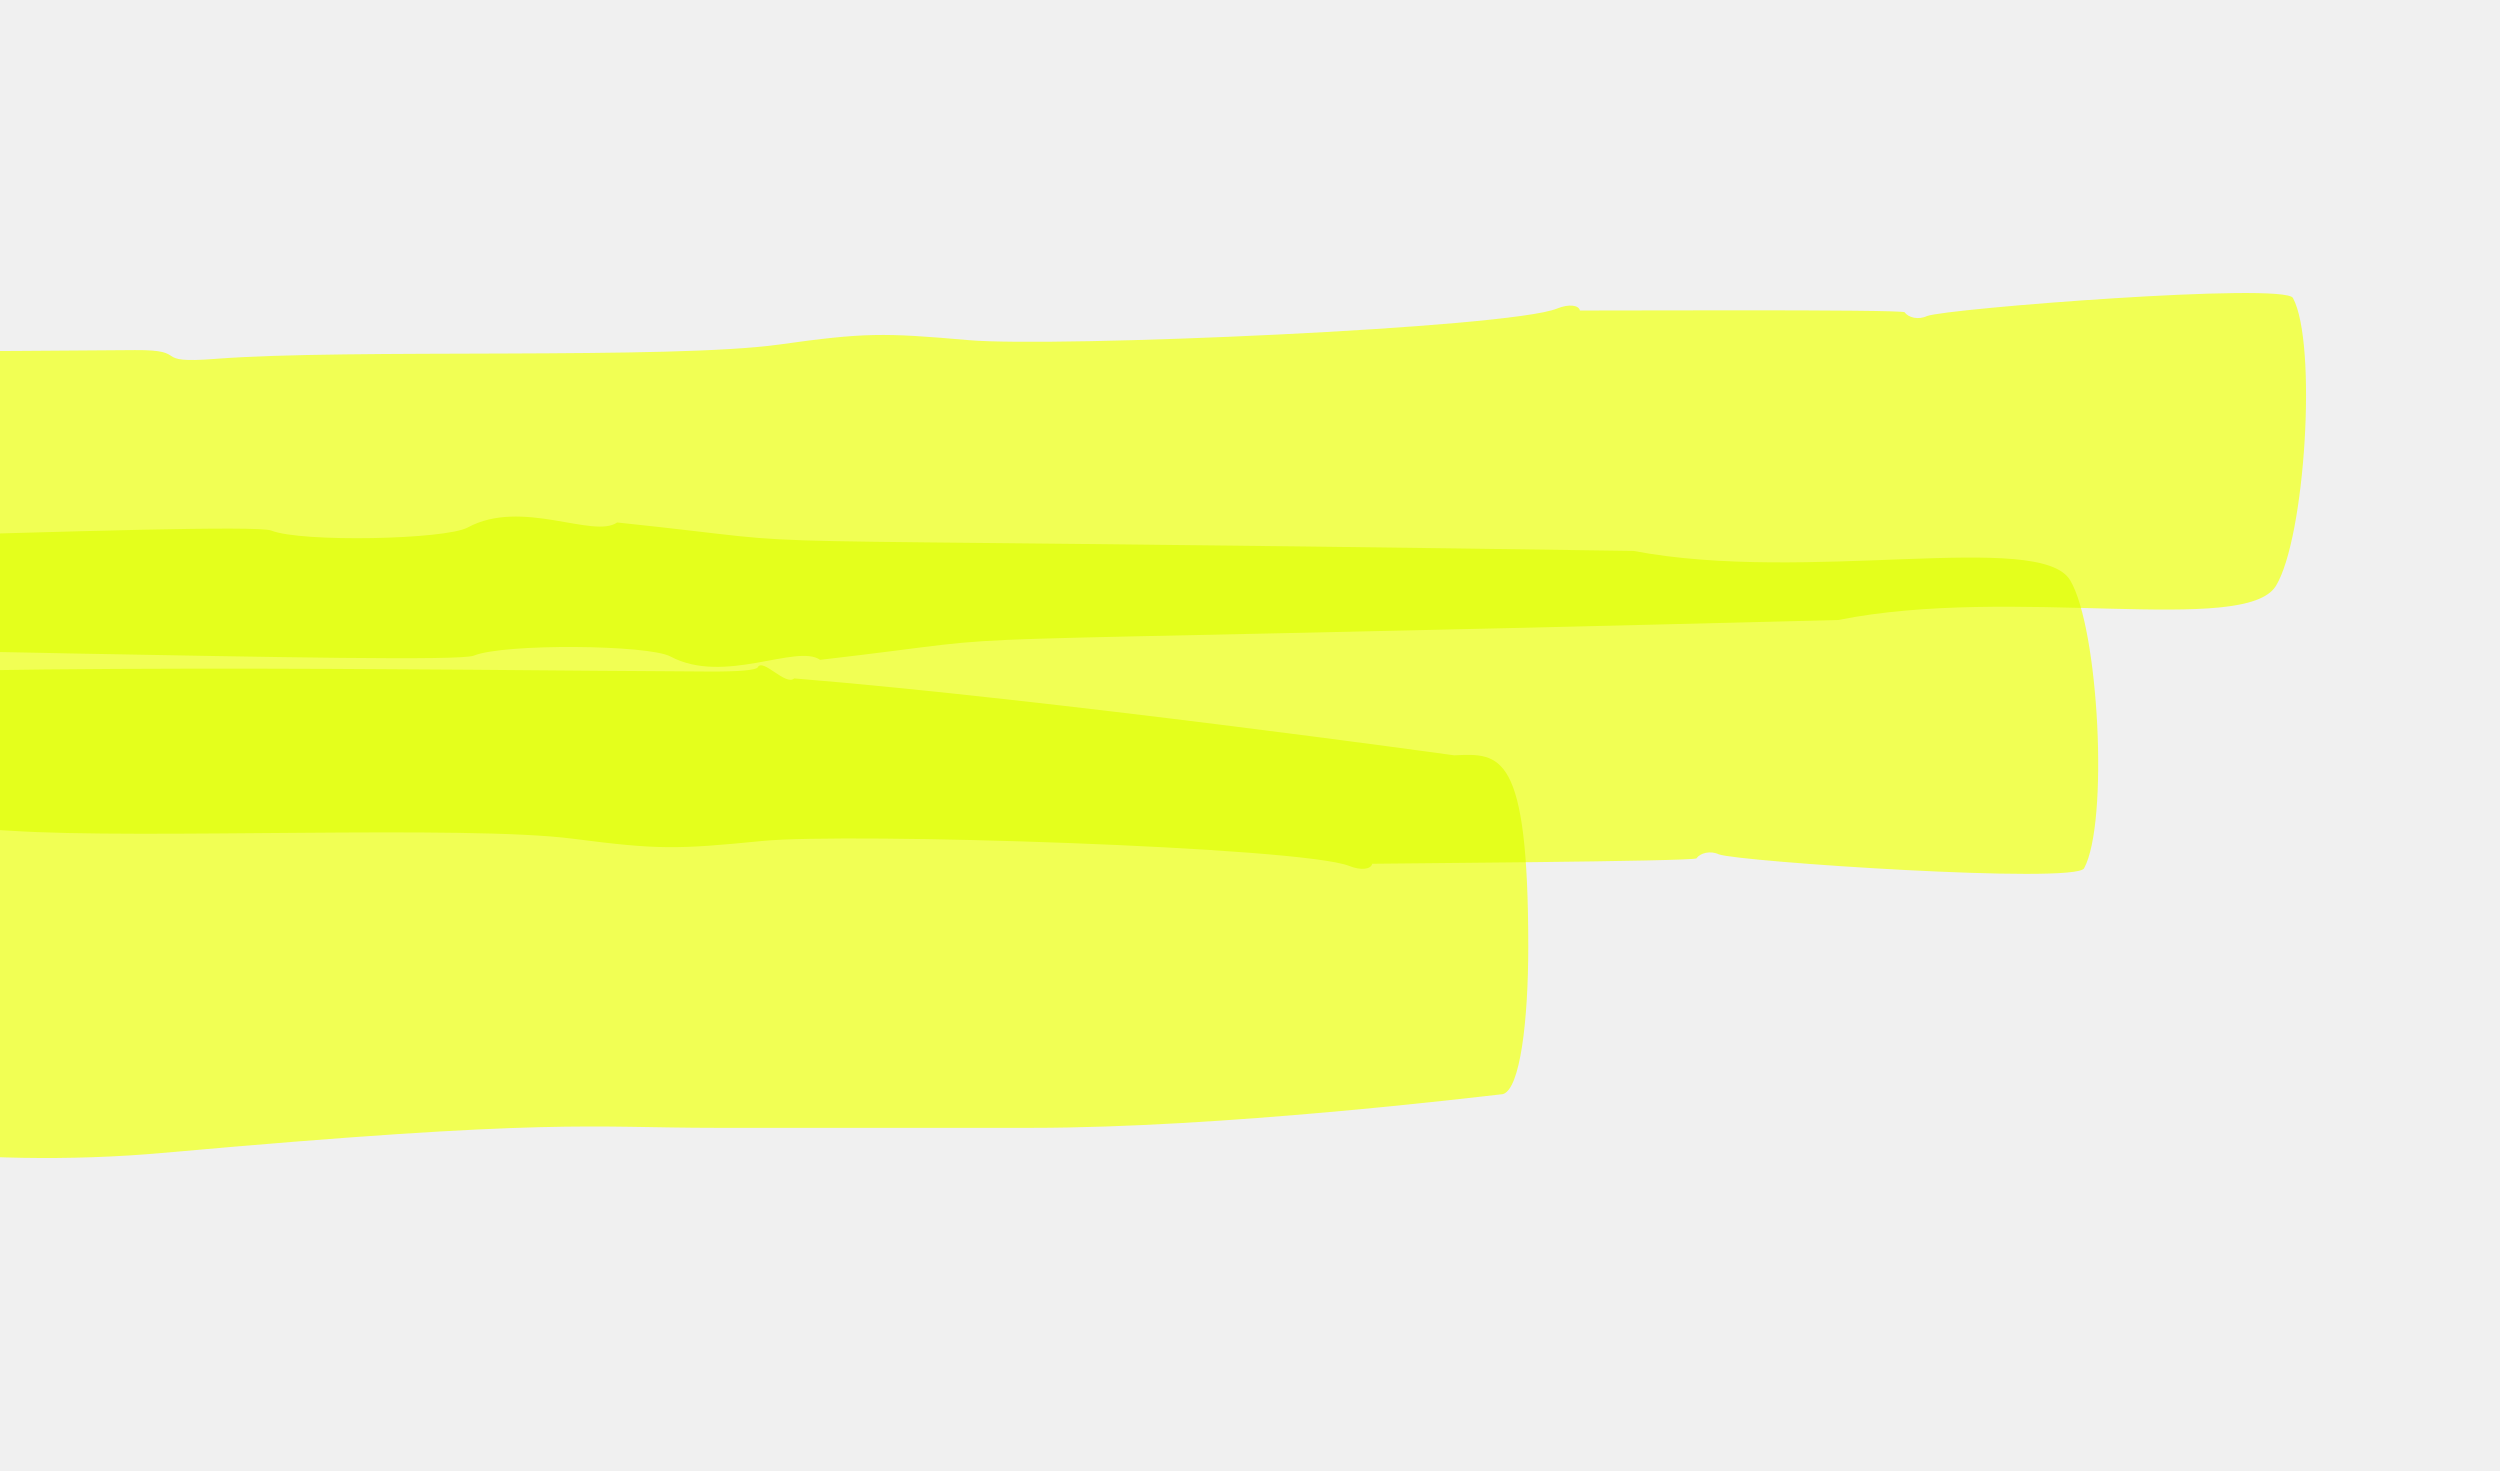
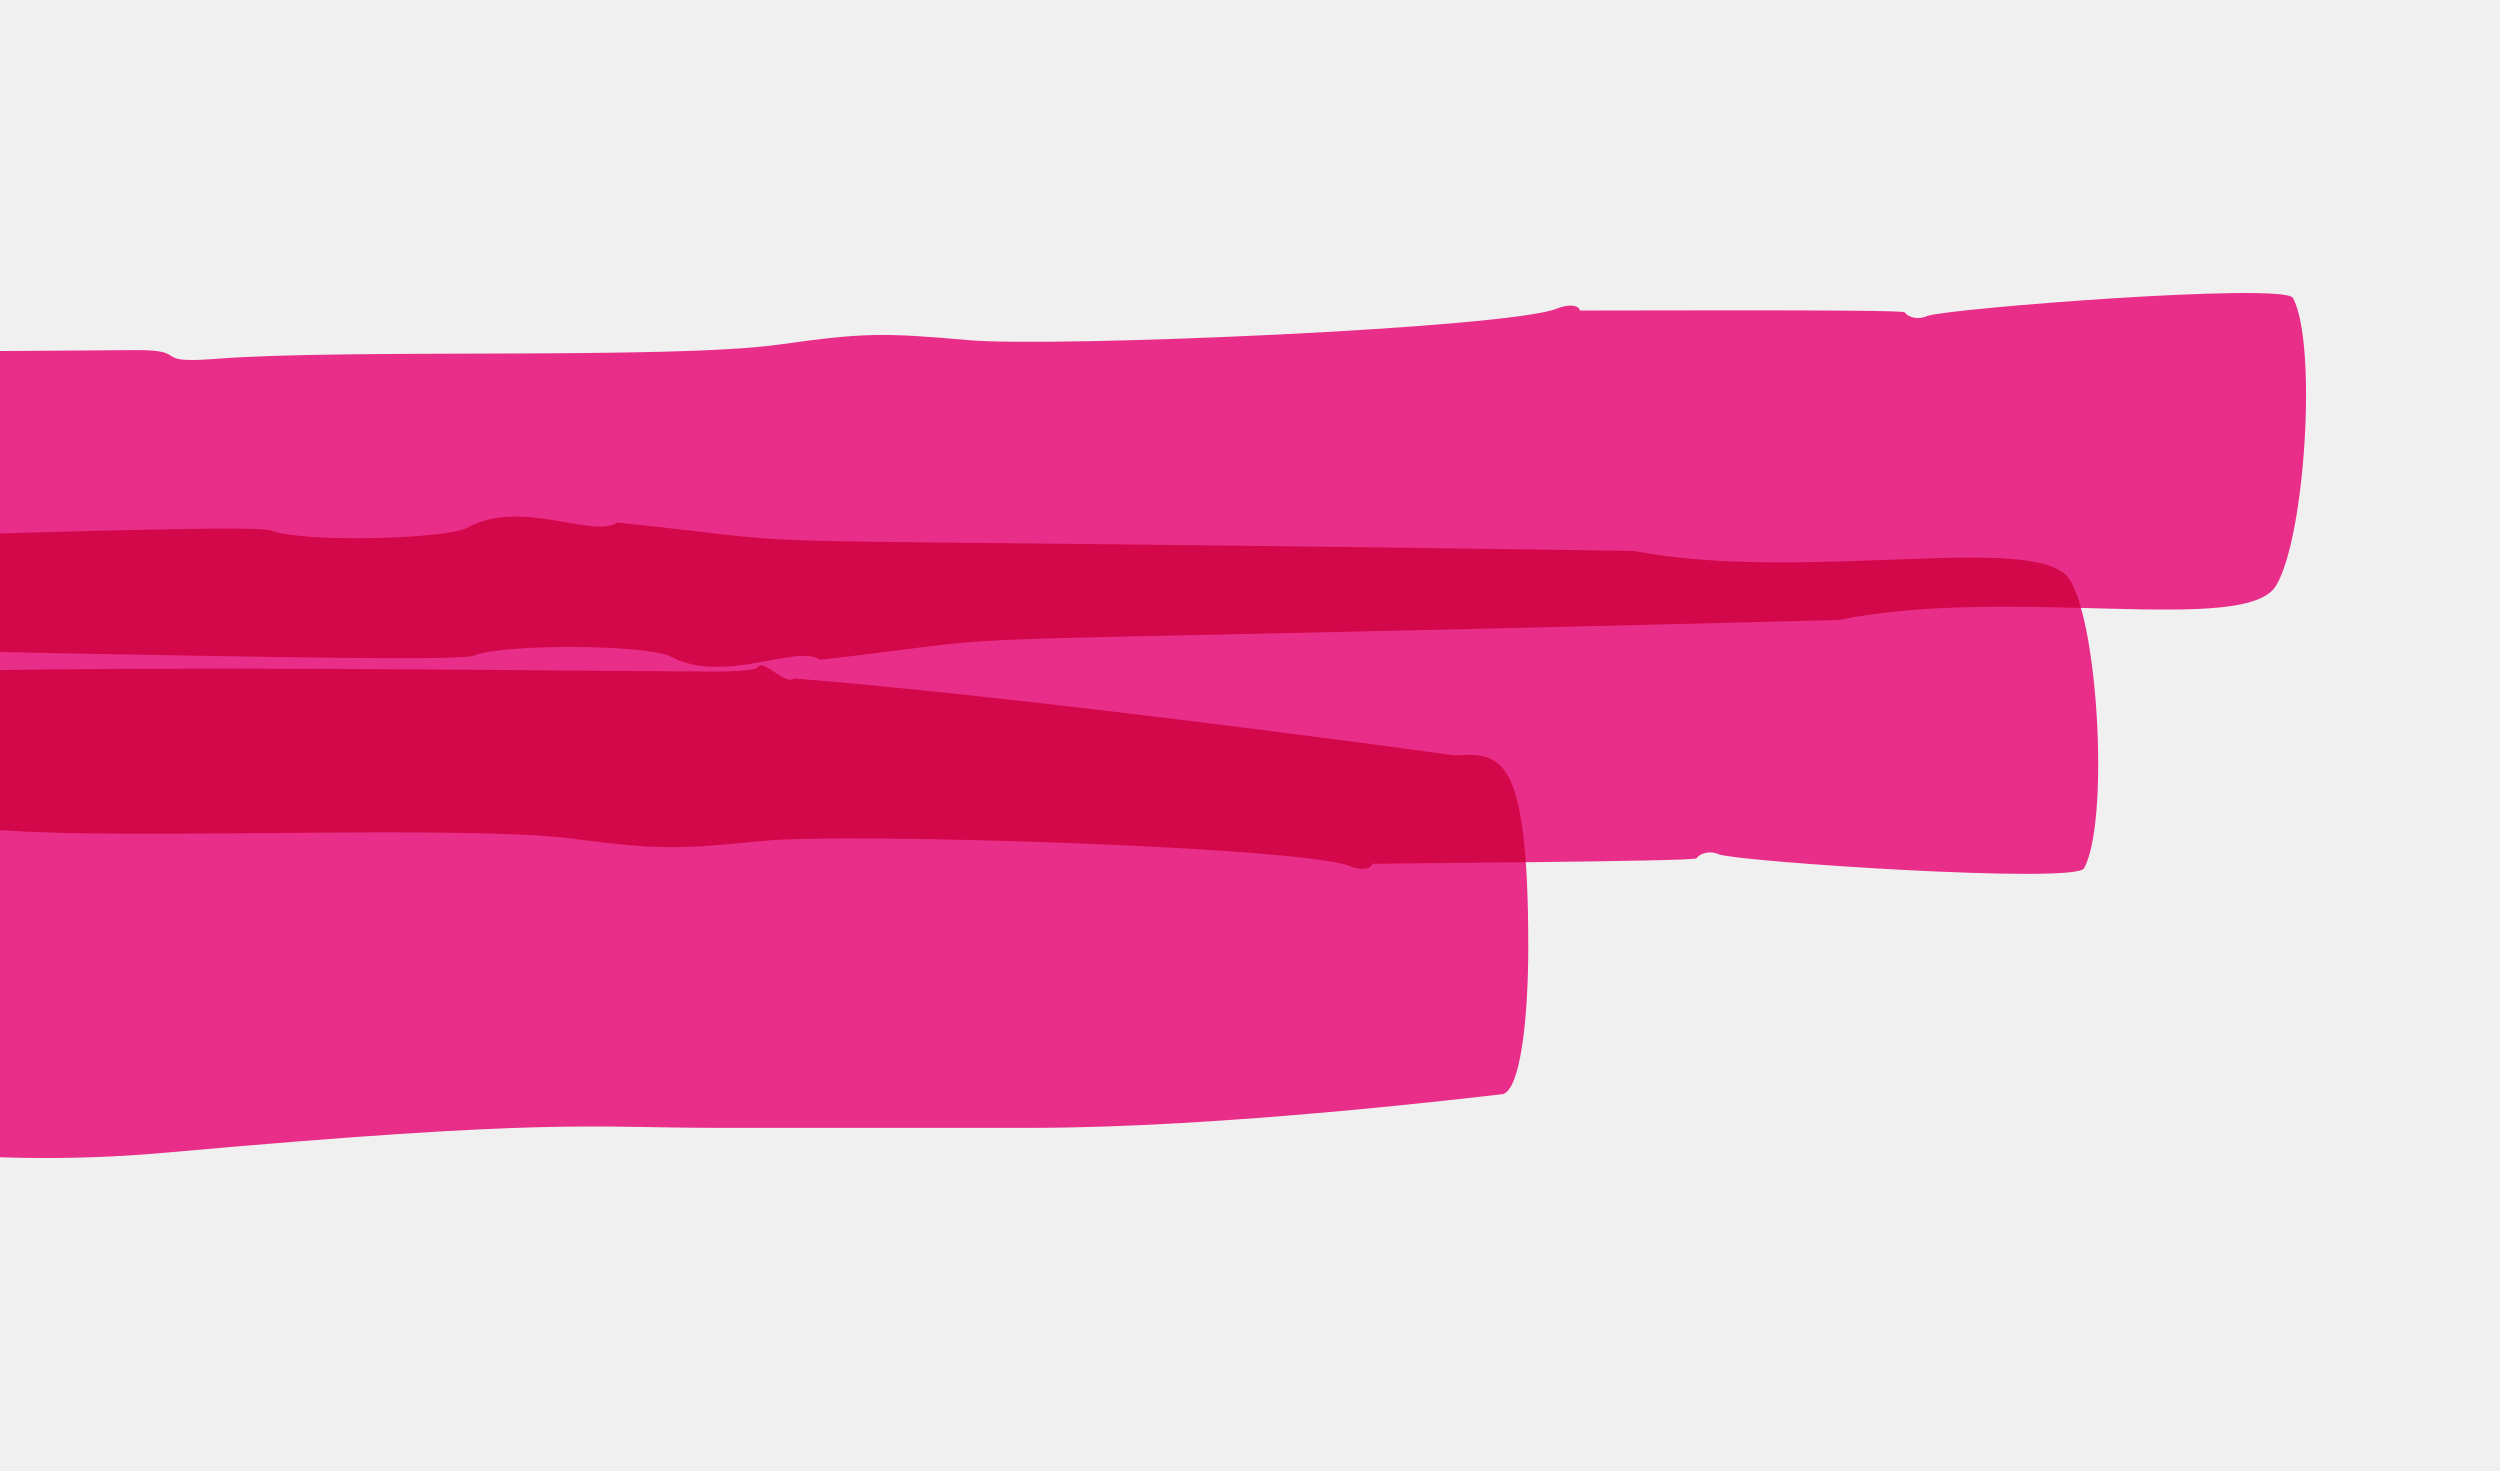
<svg xmlns="http://www.w3.org/2000/svg" xmlns:xlink="http://www.w3.org/1999/xlink" width="136" height="80">
  <defs>
    <rect id="a" x="0" y="0" width="136" height="80" rx="8" />
  </defs>
  <g fill="none" fill-rule="evenodd">
    <mask id="b" fill="#fff">
      <use xlink:href="#a" />
    </mask>
-     <g mask="url(#b)" fill="#F1FF54">
+     <g mask="url(#b)" fill="#e82e89">
      <path d="M-64.717 34.599c-3.718-1.721-40.599-4.204-44.688-5.726-2.056-1.077 4.104-13.755 6.068-15.234 1.444-1.087 1.306.143 10.409 1.27 9.962 1.23 21.211 2.1 32.071 2.492.495.447 1.933-.85 2.211-.326.56.797 18.679 1.51 19.875 1.555 16.795.652 29.514.536 46.117.415 3.11-.022.752.763 4.382.477 7.16-.56 24.787.044 30.665-.78 4.64-.65 5.65-.645 10.294-.239 4.731.413 29.392-.646 32.012-1.716.648-.265 1.188-.193 1.249.106.28.011 17.575-.076 17.668.096.196.293.755.423 1.21.205 1.04-.41 19.448-1.843 19.91-.985 1.33 2.469.672 13.037-.923 15.658-1.672 2.744-14.33-.04-23.808 1.86-56.273 1.449-41.405.552-55.39 2.168-1.279-.89-5.217 1.38-8.142-.182-1.205-.646-9.065-.716-10.7-.046-.705.288-11.17.075-21.95-.12-2.724-.05-21.675-.533-23.92.415-6.584-1.52-38.677-1.09-44.62-1.363" style="mix-blend-mode:multiply" />
      <path d="M-75.611 30.952c-3.731 1.765-40.583 4.667-44.682 6.238-2.065 1.102 3.954 13.73 5.9 15.19 1.43 1.072 1.305-.159 10.407-1.389 9.96-1.345 21.202-2.342 32.05-2.858.499-.453 1.921.83 2.205.302.566-.804 18.666-1.722 19.862-1.781 16.777-.843 29.476-.87 46.053-.936 3.106-.013.76-.772 4.381-.527 7.144.48 24.75-.323 30.612.437 4.627.598 5.635.581 10.276.122 4.729-.466 29.343.316 31.948 1.358.644.259 1.184.18 1.247-.12.281-.014 17.55-.122 17.644-.295.198-.295.758-.432 1.21-.218 1.034.398 19.4 1.626 19.871.762 1.354-2.488.807-13.066-.758-15.673-1.642-2.73-14.31.201-23.755-1.594-56.175-.818-41.338-.086-55.287-1.547-1.285.904-5.194-1.325-8.13.273-1.211.66-9.06.82-10.687.166-.7-.28-11.152.051-21.917.369-2.721.08-21.65.777-23.882-.147-6.59 1.596-38.631 1.528-44.568 1.868" style="mix-blend-mode:multiply" />
      <path d="M56.097 61.355c10.425 0 24.047-1.657 25.657-1.834.948-.262 1.383-4.022 1.384-8.02-.002-10.605-1.516-10.532-4.024-10.411 0 0-21.974-3.051-35.91-4.184-.463.427-1.711-1.133-1.985-.6-.104.152-1.038.232-2.603.226-14.673-.071-42.049-.546-56.665.603-2.773.217-.517.852-3.802.824-6.681-.058-14.644 1.187-21.809 1.861-9.682.91-7.709-.456-14.642 1.511-2.602.74-25.738 4.179-28.47 3.787-.656-.147-1.1.047-1.041.36-.331.097-15.135 3.502-15.156 3.85-.048.339-.474.594-.95.477-.425-.049-4.746.494-8.943 1.36-4.196.863-8.295 1.821-8.313 2.305-.098 2.774 4.852 13.138 7.28 15.368 1.282 1.178 4.228.301 7.966-.867 11.07-3.46 6.705-1.455 18.562-3.866 32.901-6.689 35.5-5.721 41.074-5.767.837-1.084 4.767.757 6.812-1.143.854-.792 7.492-1.657 9.03-1.113 1.394.35 18.197 8.531 39.415 6.628C30.182 60.807 32.055 61.355 39 61.355" style="mix-blend-mode:multiply" />
    </g>
  </g>
</svg>
